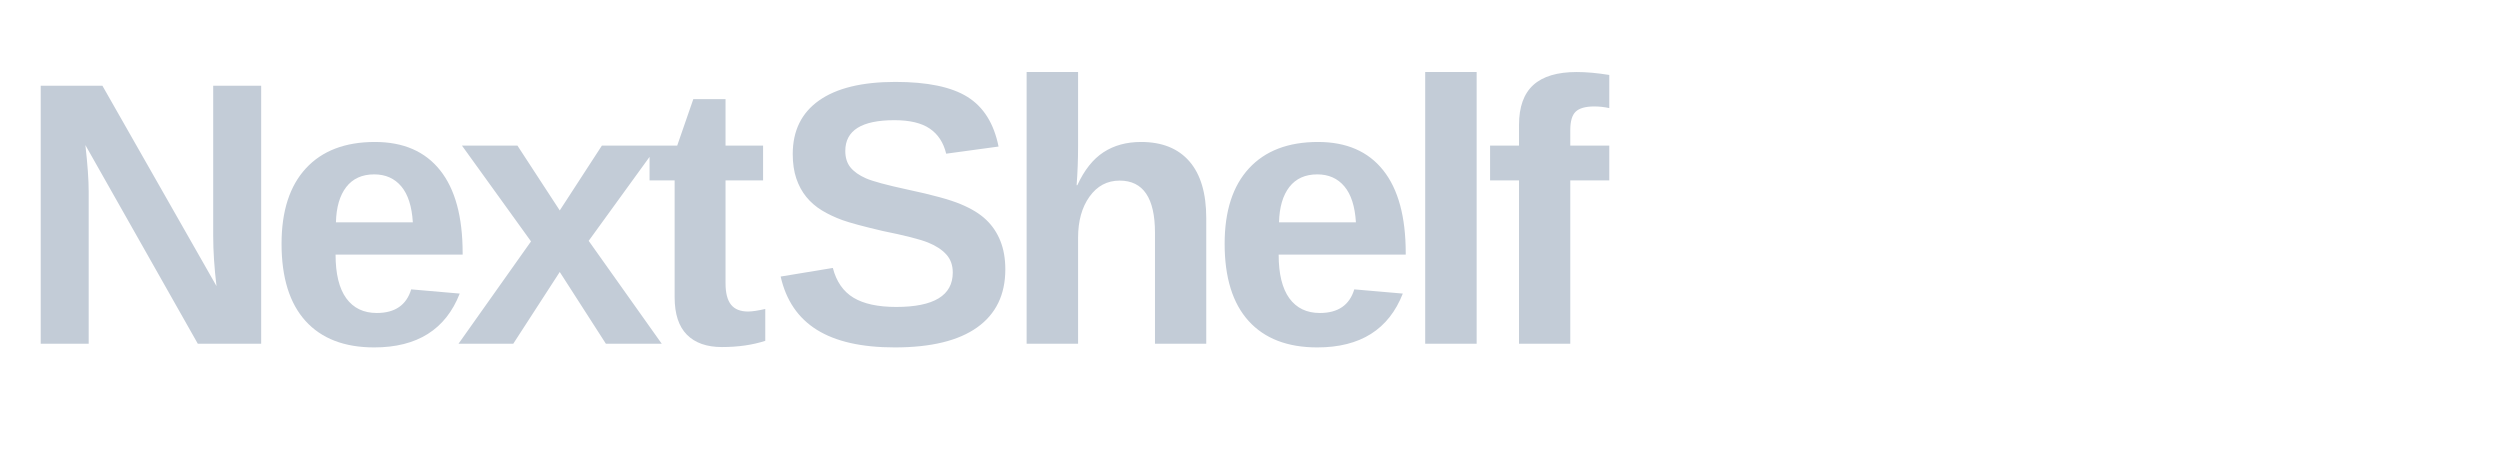
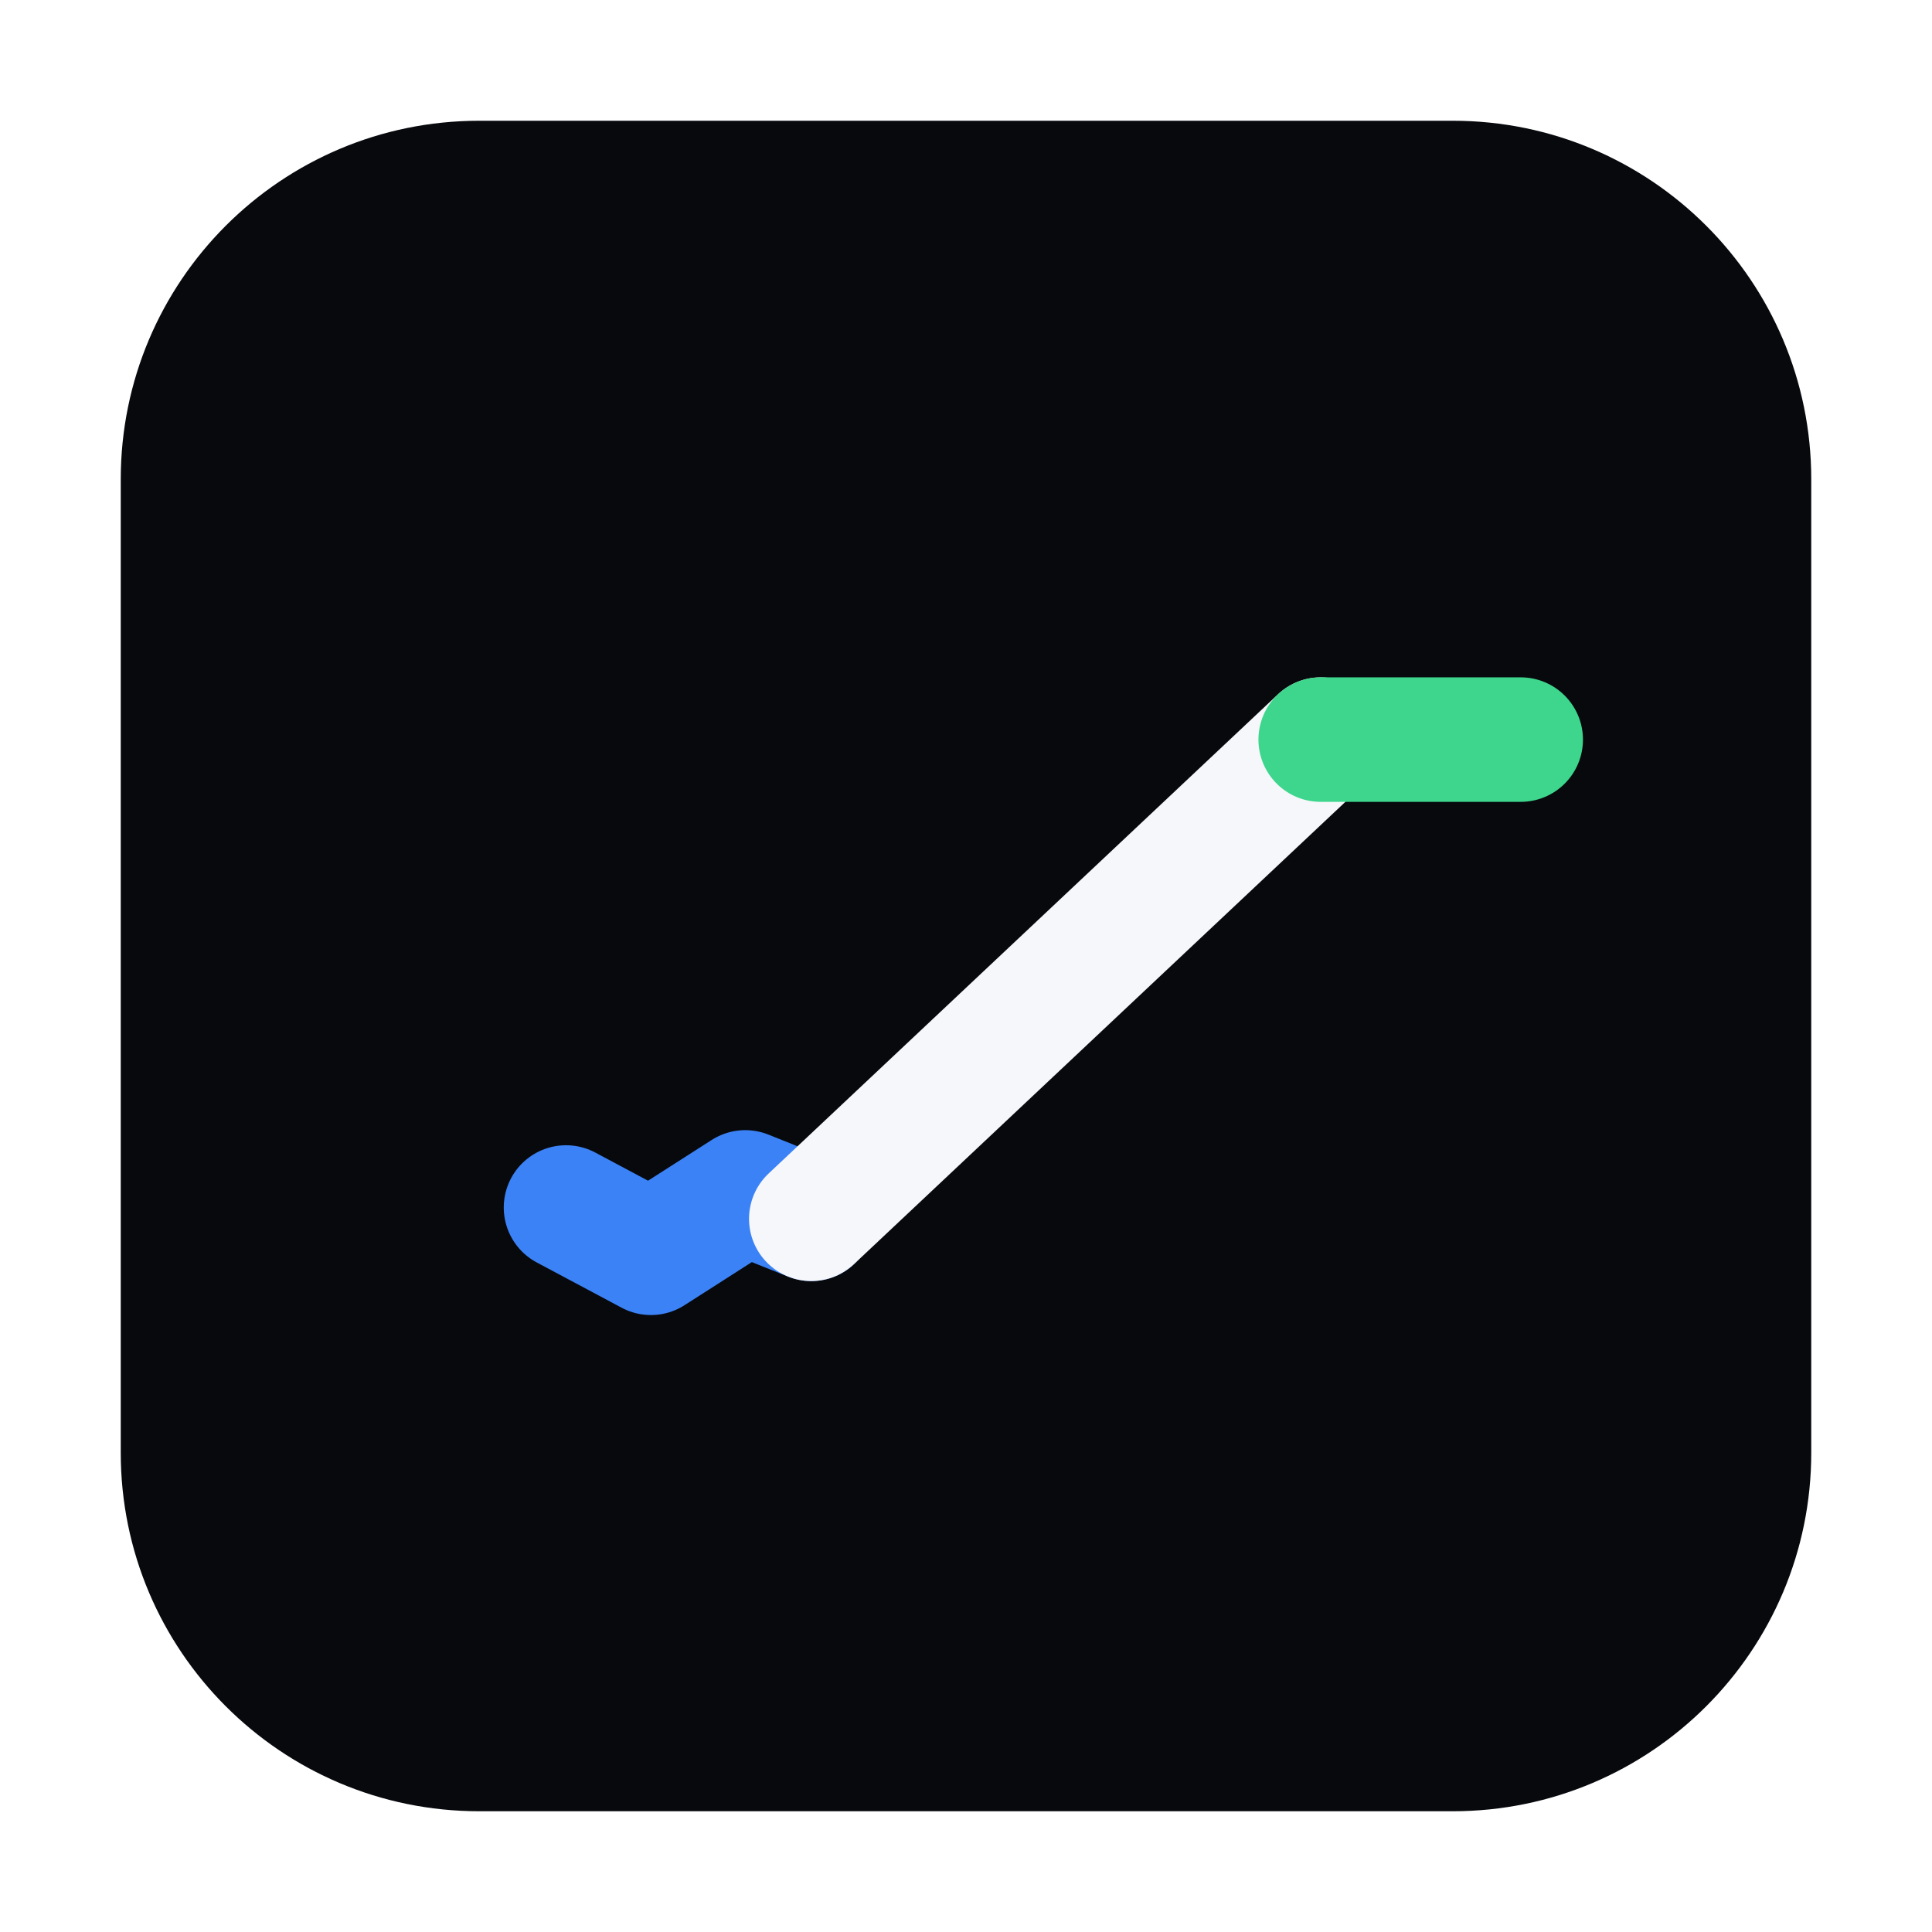
- <svg xmlns="http://www.w3.org/2000/svg" viewBox="0 0 640 120" role="img" aria-label="NextShelf">
-   <text x="4" y="88" font-family="Manrope, Arial, sans-serif" font-size="96" font-weight="800" letter-spacing="-5" fill="#c3ccd7">Next<tspan font-weight="700">Shelf</tspan>
-   </text>
+ <svg xmlns="http://www.w3.org/2000/svg" viewBox="0 0 1024 1024" role="img" aria-label="NextShelf">
+   <rect x="64" y="64" width="896" height="896" rx="190" fill="#07090D" />
+   <g fill="none" stroke-width="66" stroke-linecap="round" stroke-linejoin="round">
+     <path d="M300 640 L345 664 L395 632 L430 646" stroke="#3B82F6" />
+     <path d="M430 646 L700 392" stroke="#F5F7FA" />
+     <path d="M700 392 L806 392" stroke="#3DD68C" />
+   </g>
</svg>
